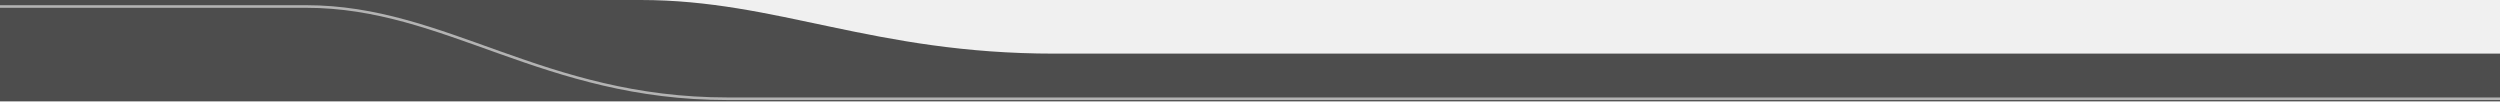
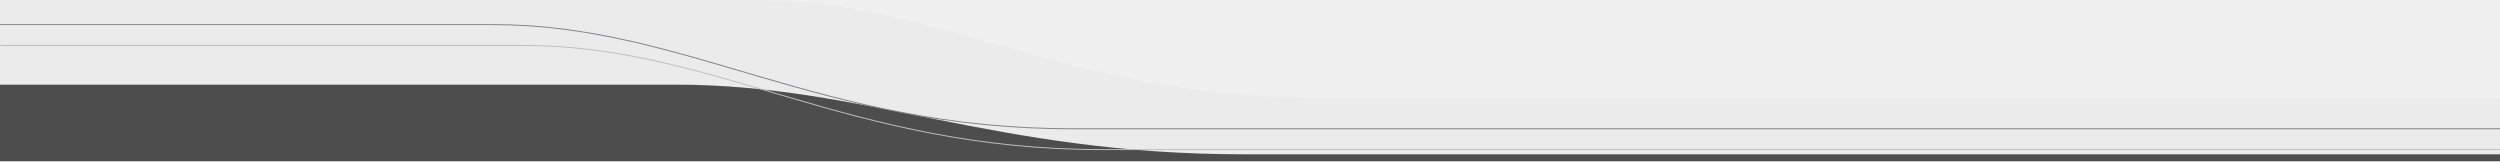
- <svg xmlns="http://www.w3.org/2000/svg" width="1924" height="78" viewBox="0 0 1924 78" fill="none">
-   <path d="M1923.94 41.274C1923.94 41.274 951.242 41.274 811.446 41.274C671.65 41.274 598.692 0 492.964 0C387.236 0 0 0 0 0V78H1924V41.274H1923.94Z" fill="#4D4D4D" />
-   <path d="M1924 76C1924 76 702.441 76 560.049 76C417.656 76 343.337 5 235.569 5C127.801 5 0 5 0 5" stroke="#B3B3B3" stroke-width="2" stroke-miterlimit="10" />
+ <svg xmlns="http://www.w3.org/2000/svg" width="1920" height="124" viewBox="0 0 1920 124" fill="none">
+   <g clip-path="url(#clip0_2014_3602)">
+     <path d="M1920 75.026H1011.68C821.899 75.026 722.88 0 579.309 0H0V129H1920V75.026Z" fill="#EBEBEC" />
+     <mask id="mask0_2014_3602" style="mask-type:luminance" maskUnits="userSpaceOnUse" x="-1" y="65" width="1980" height="213">
+       <path d="M1978.33 118.505H955.476C763.741 118.505 663.688 65 518.634 65H-0V277.332H1978.33V118.505Z" fill="white" />
+     </mask>
+     <g mask="url(#mask0_2014_3602)">
+       <path d="M-9.781 55.661H1968.58V253.595H-9.781V55.661Z" fill="#4D4D4D" />
+     </g>
+     <path d="M1923.5 98.9H823.789C628.463 98.9 526.546 18.9 378.791 18.9L0 18.9" stroke="#808285" stroke-width="0.75" stroke-miterlimit="10" />
+     <path d="M1924.5 114.9H846.735C651.414 114.9 549.5 34.9 401.75 34.9L0.409 34.9" stroke="#BCBEC0" stroke-width="0.75" stroke-miterlimit="10" />
+   </g>
+   <defs>
+     <clipPath id="clip0_2014_3602">
+       <rect width="1920" height="124" fill="white" />
+     </clipPath>
+   </defs>
</svg>
